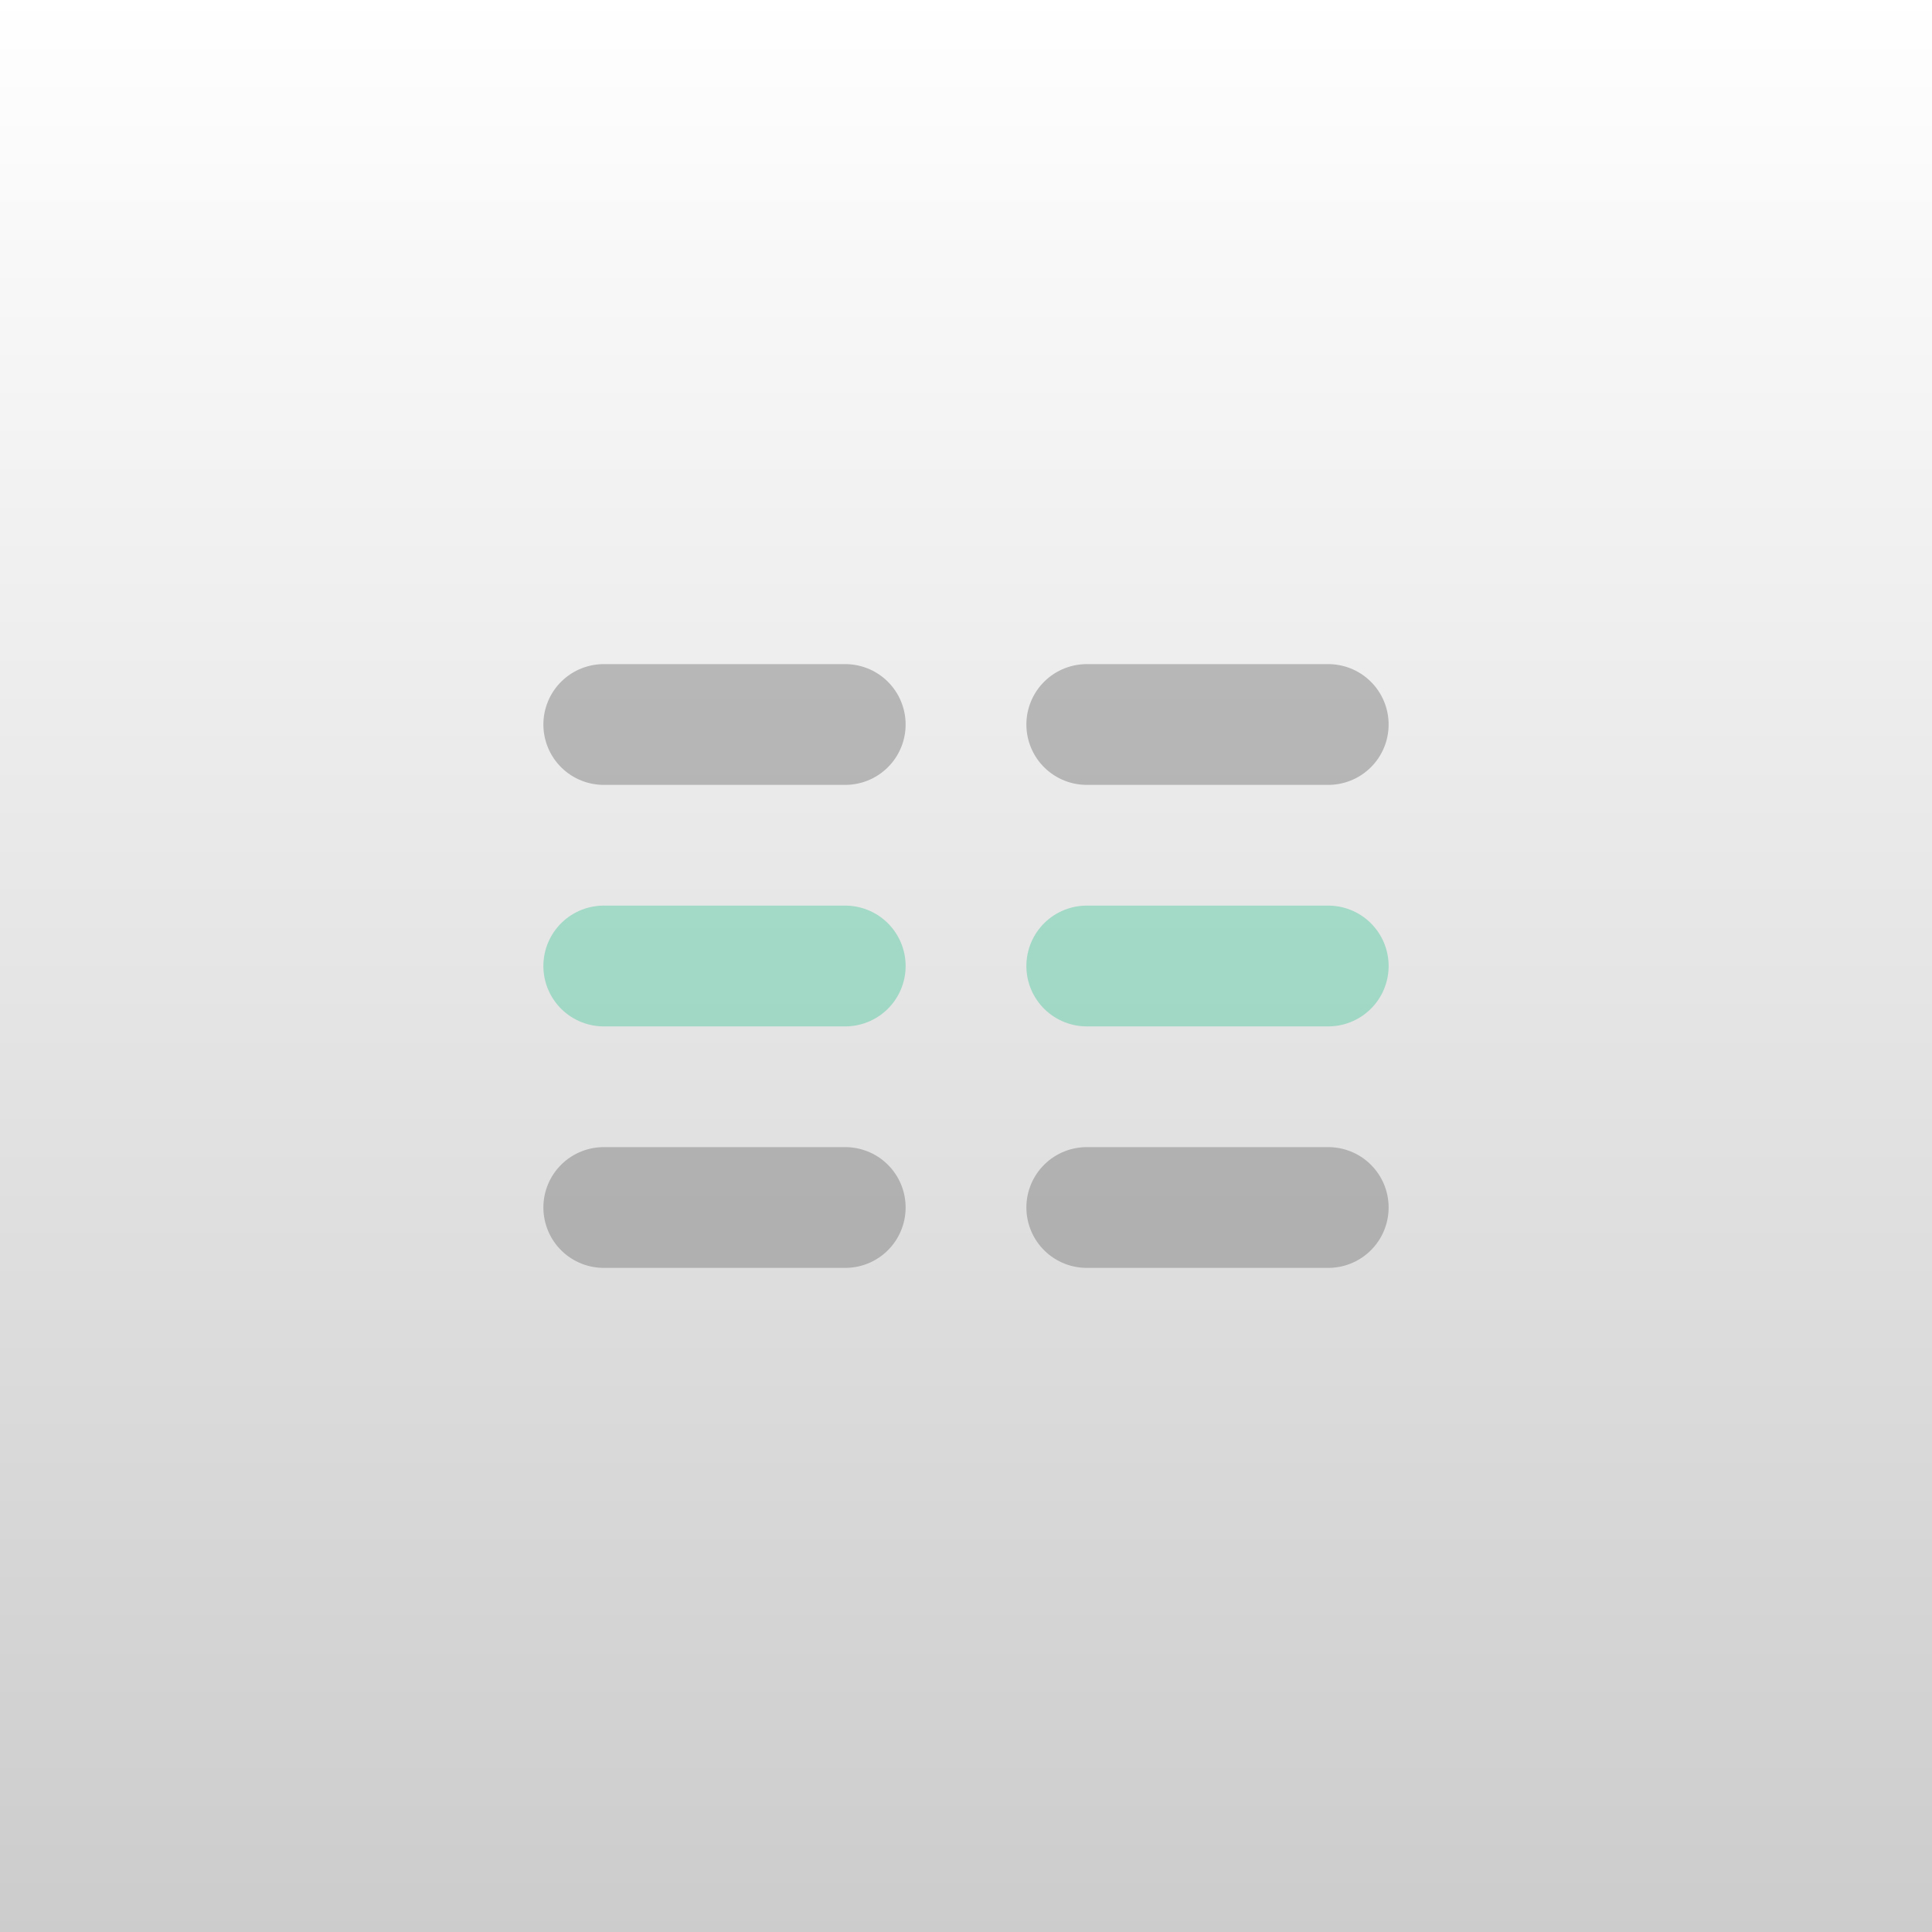
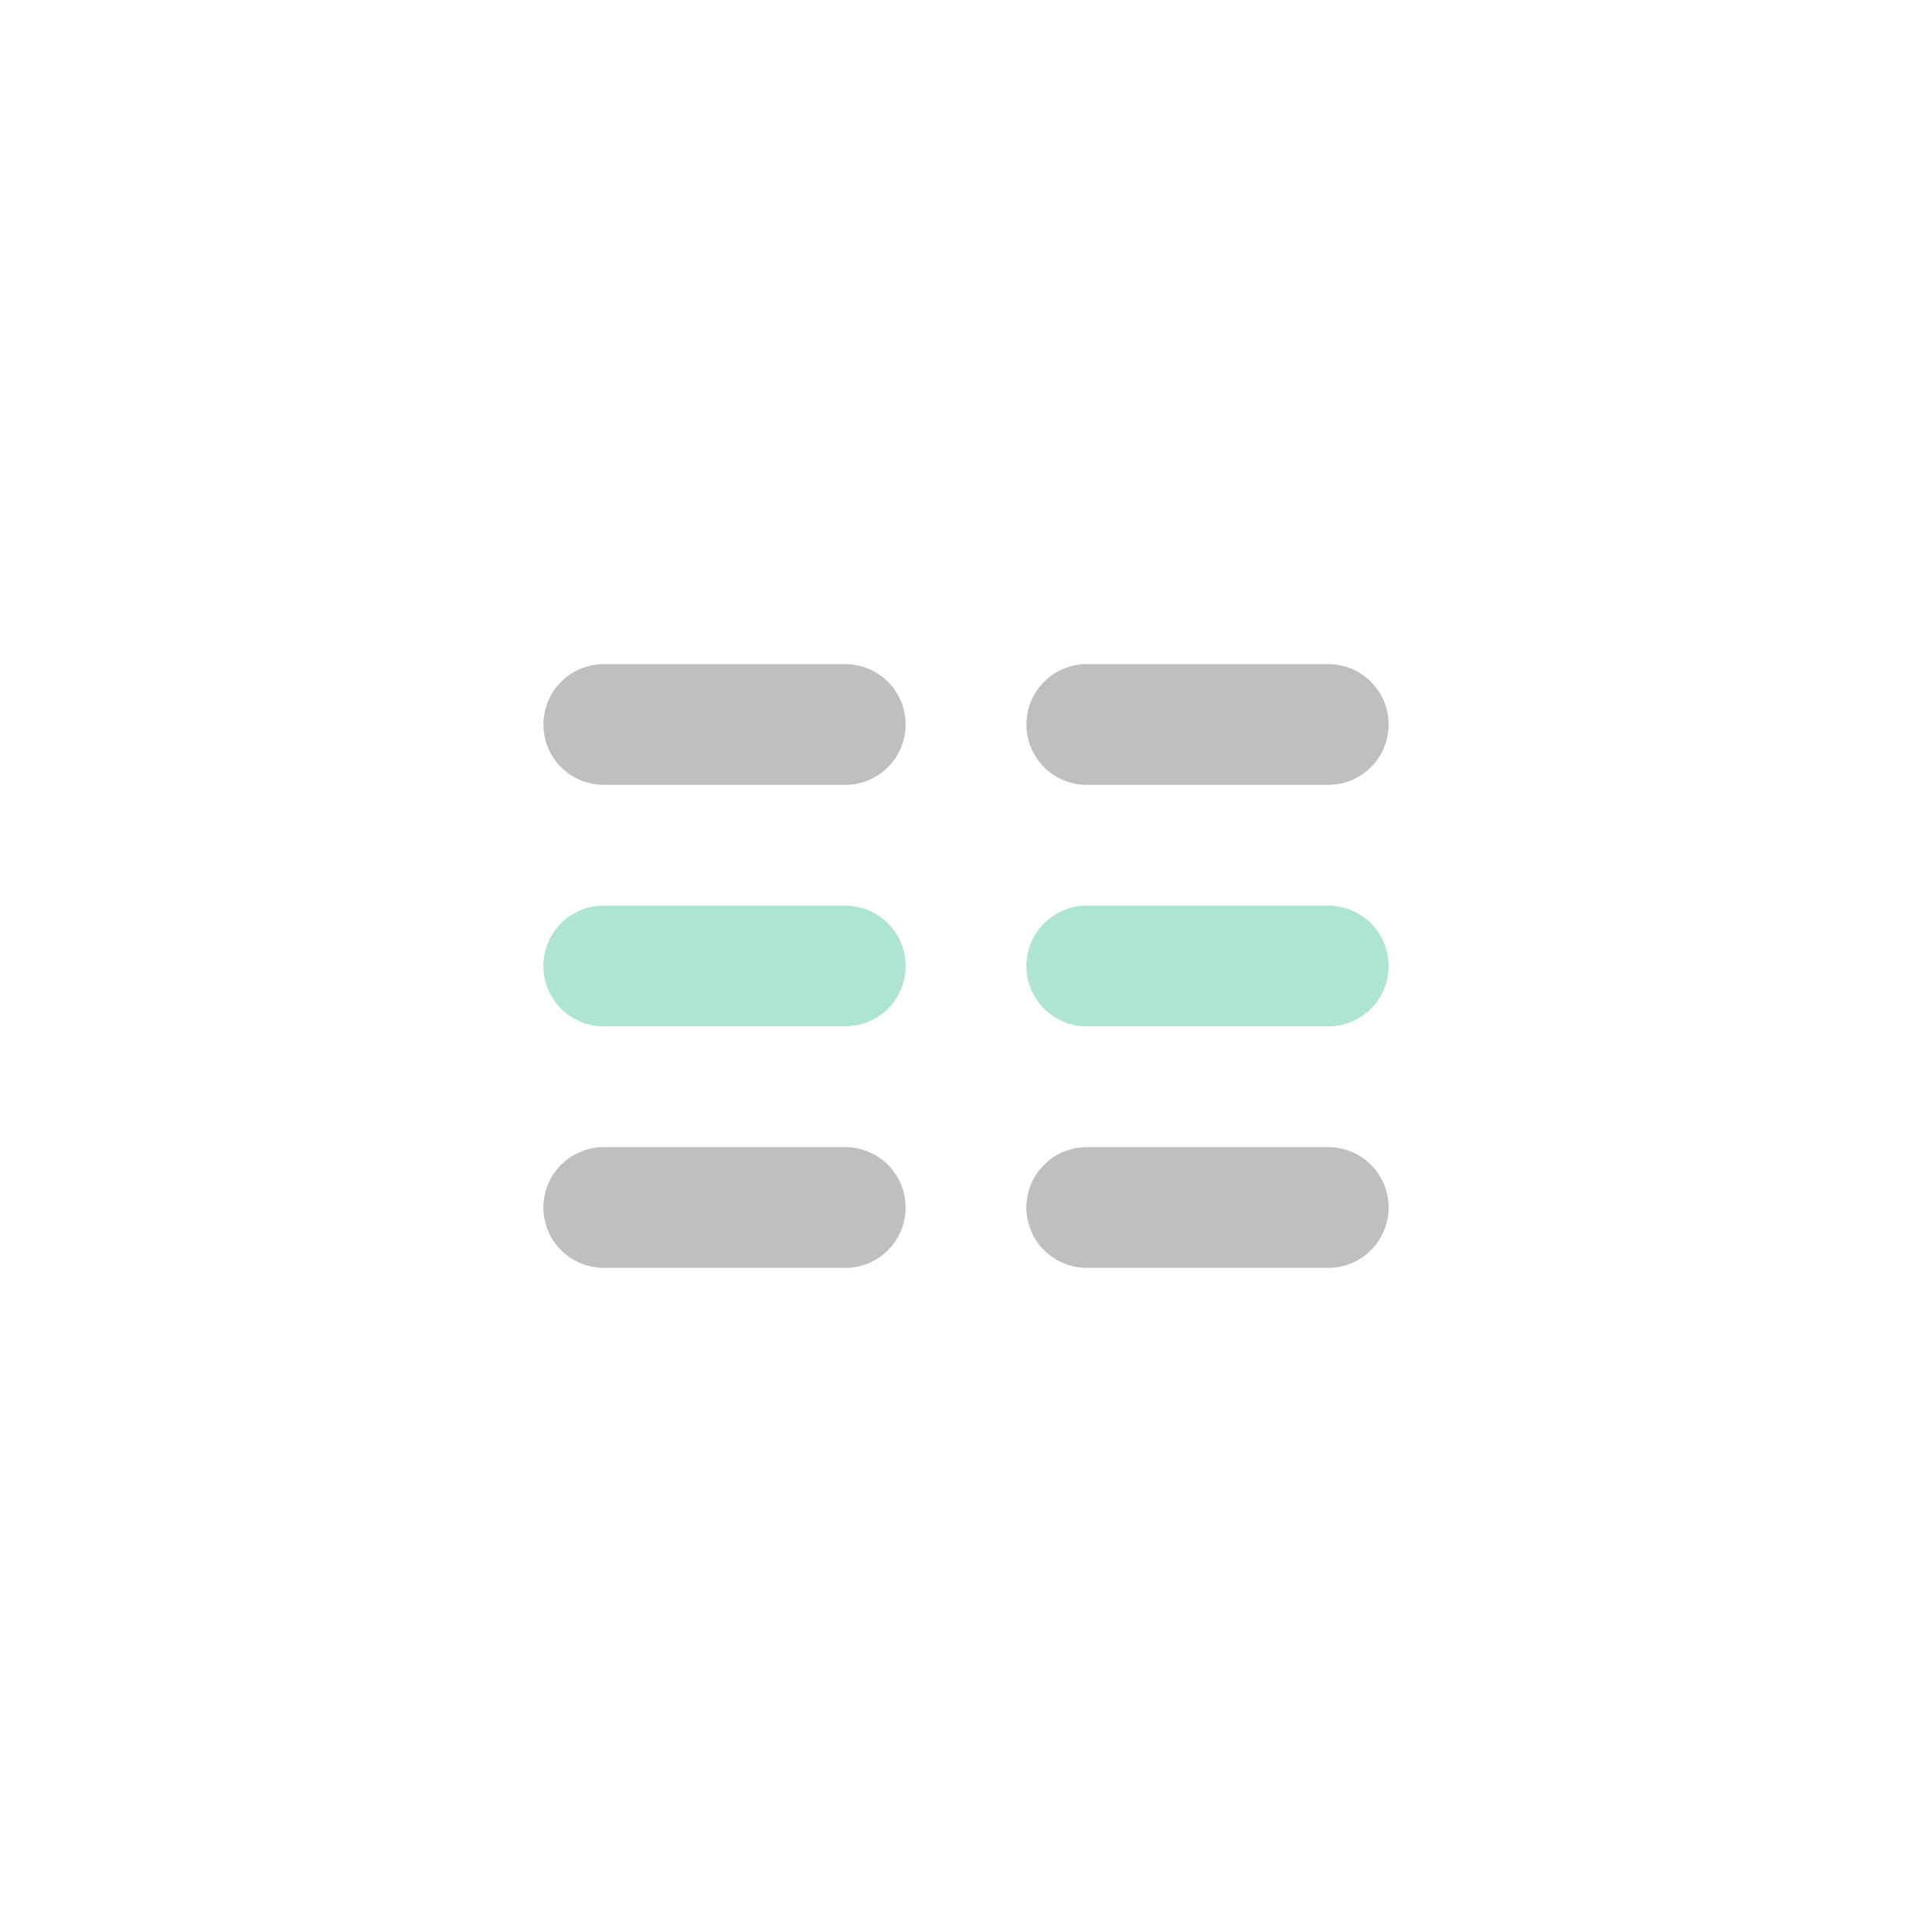
<svg xmlns="http://www.w3.org/2000/svg" width="512" height="512" viewBox="0 0 16 16" style="fill:none;stroke:#8888;stroke-width:1;stroke-linecap:round;stroke-linejoin:round;">
-   <defs>
-     <linearGradient id="bg" x1="0" y1="1" x2="0" y2="0">
-       <stop offset="0" stop-color="#ccc" />
-       <stop offset="1" stop-color="#fff" />
-     </linearGradient>
-   </defs>
-   <path d="M0,0h16v16h-16Z" style="fill:url(#bg);stroke:none;" />
+   <path d="M0,0h16v16h-16Z" style="fill:#fff;stroke:none;" />
  <g transform="translate(8,8)">
    <path d="M0,-2m-3,0h2m2,0h2m-3,0" />
    <path d="M0,0m-3,0h2m2,0h2m-3,0" stroke="#6ca8" />
    <path d="M0,2m-3,0h2m2,0h2m-3,0" />
  </g>
</svg>
